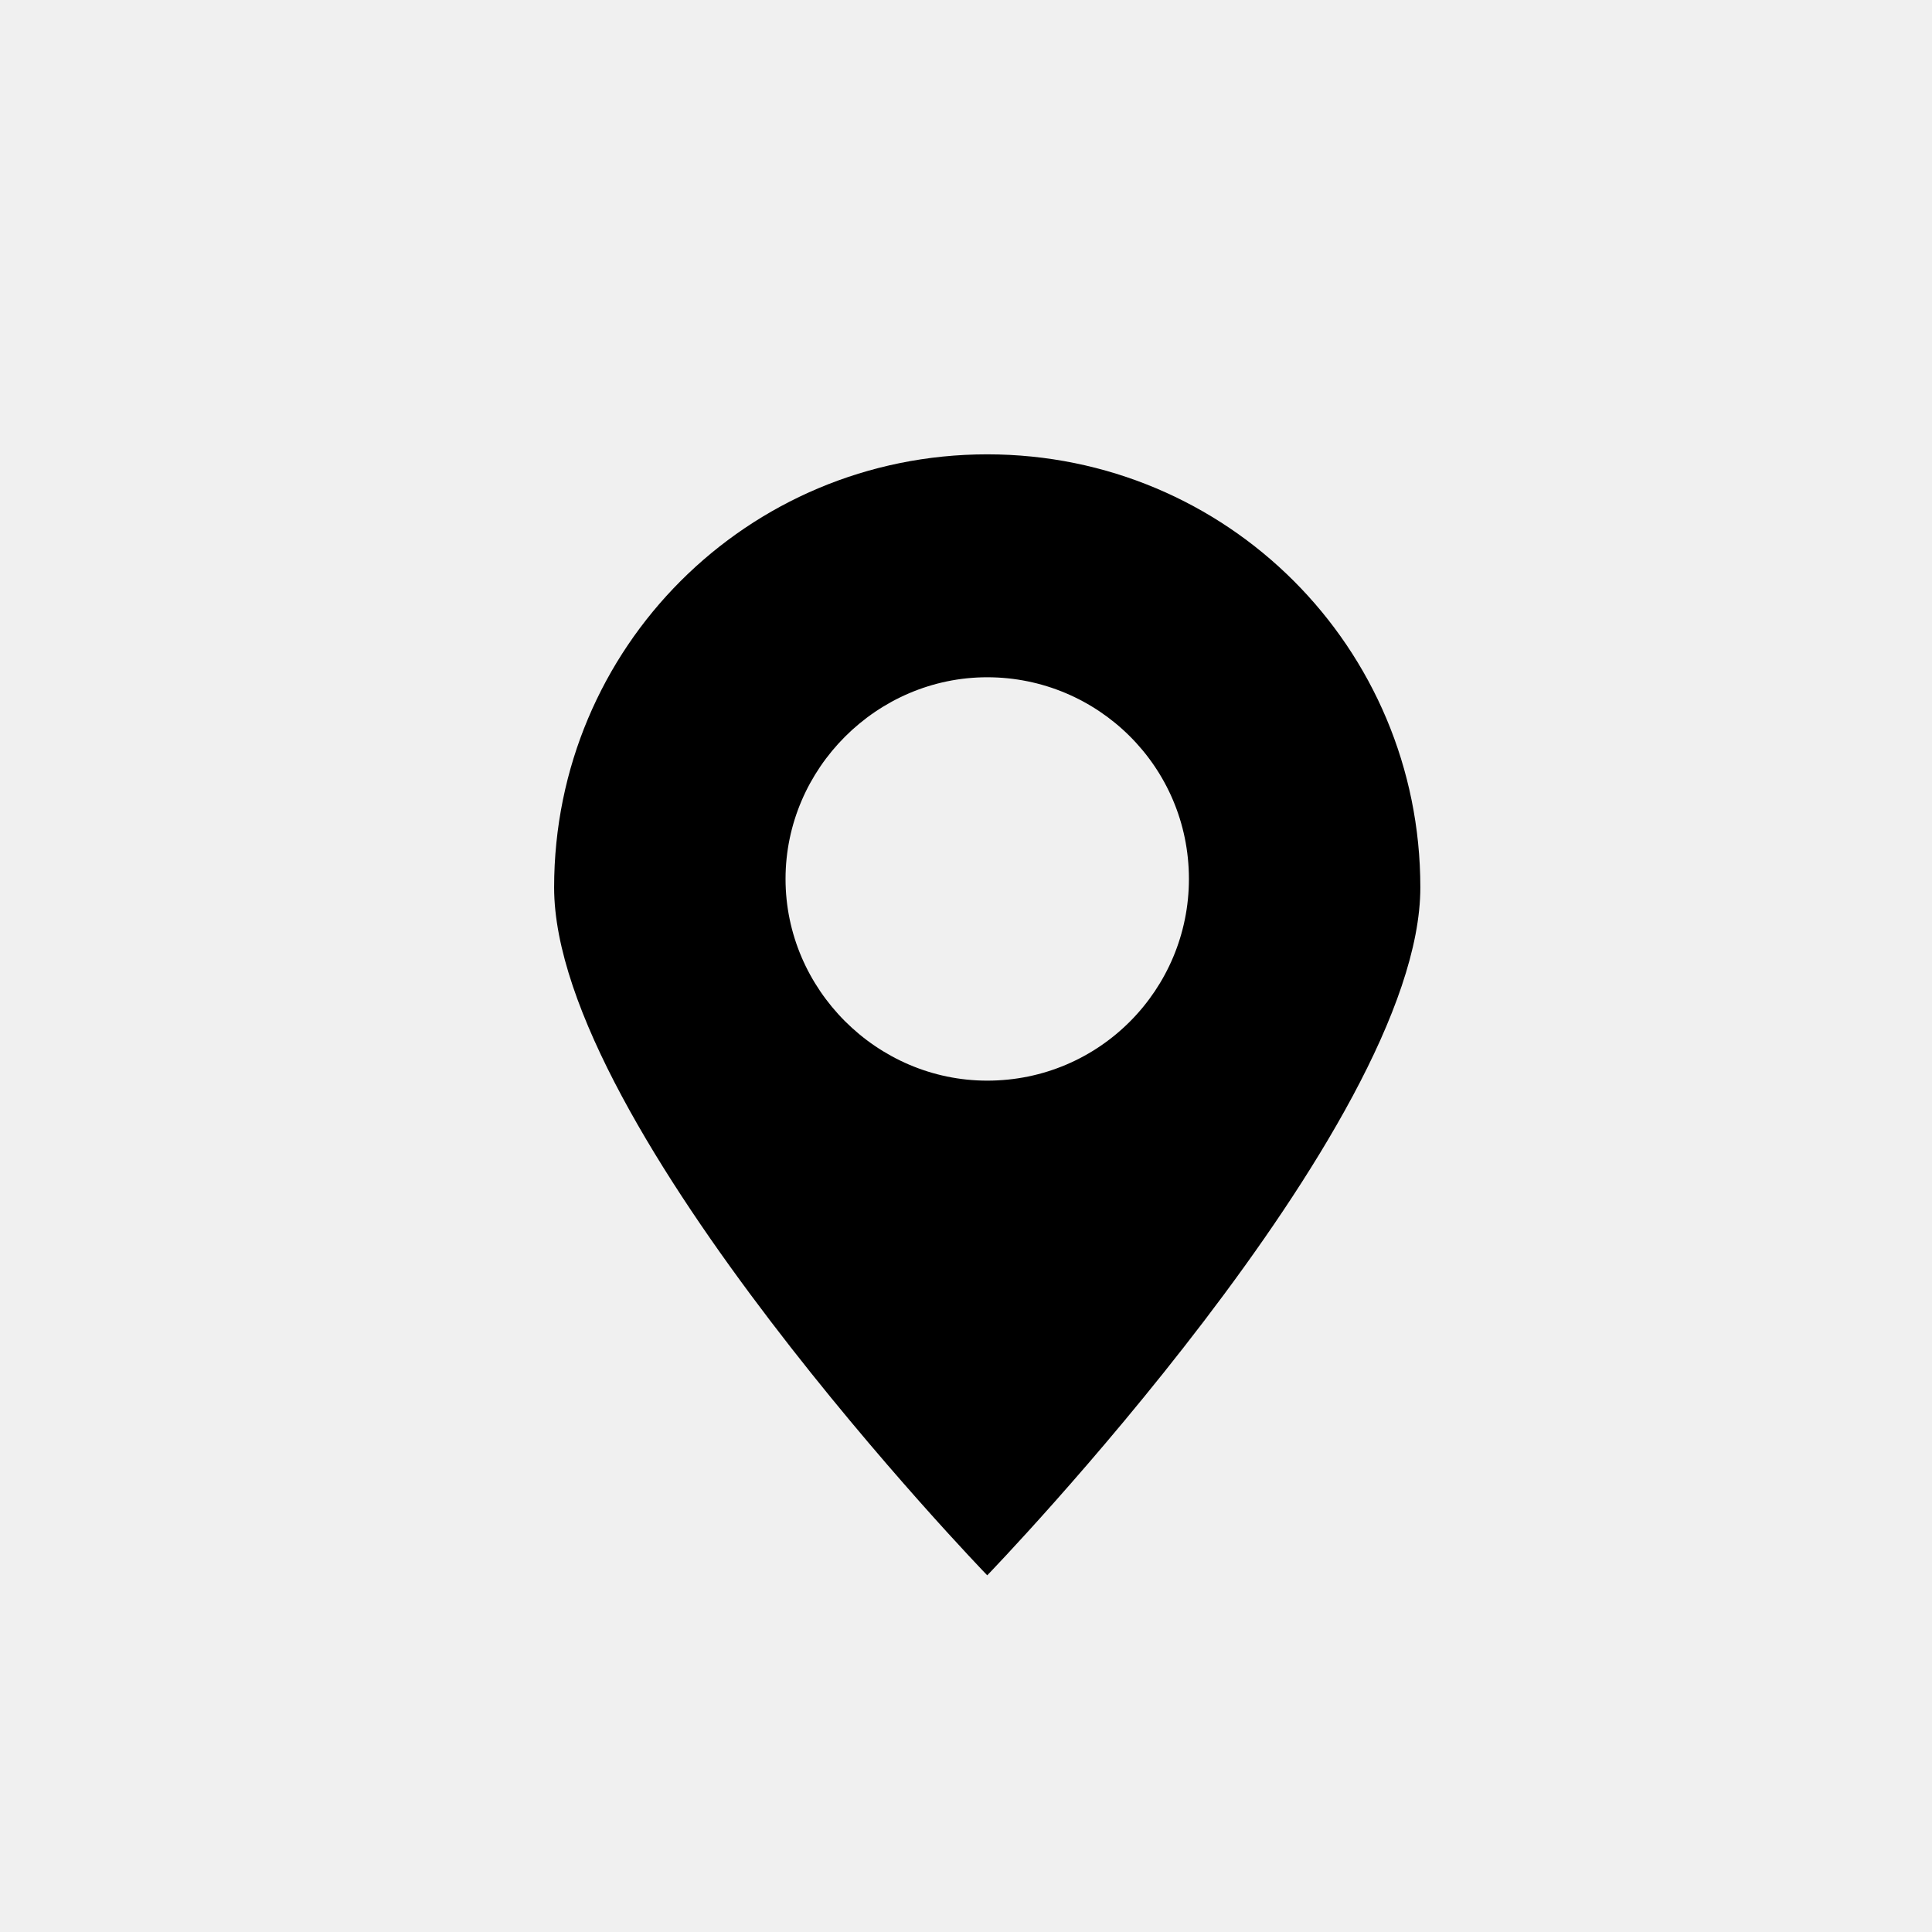
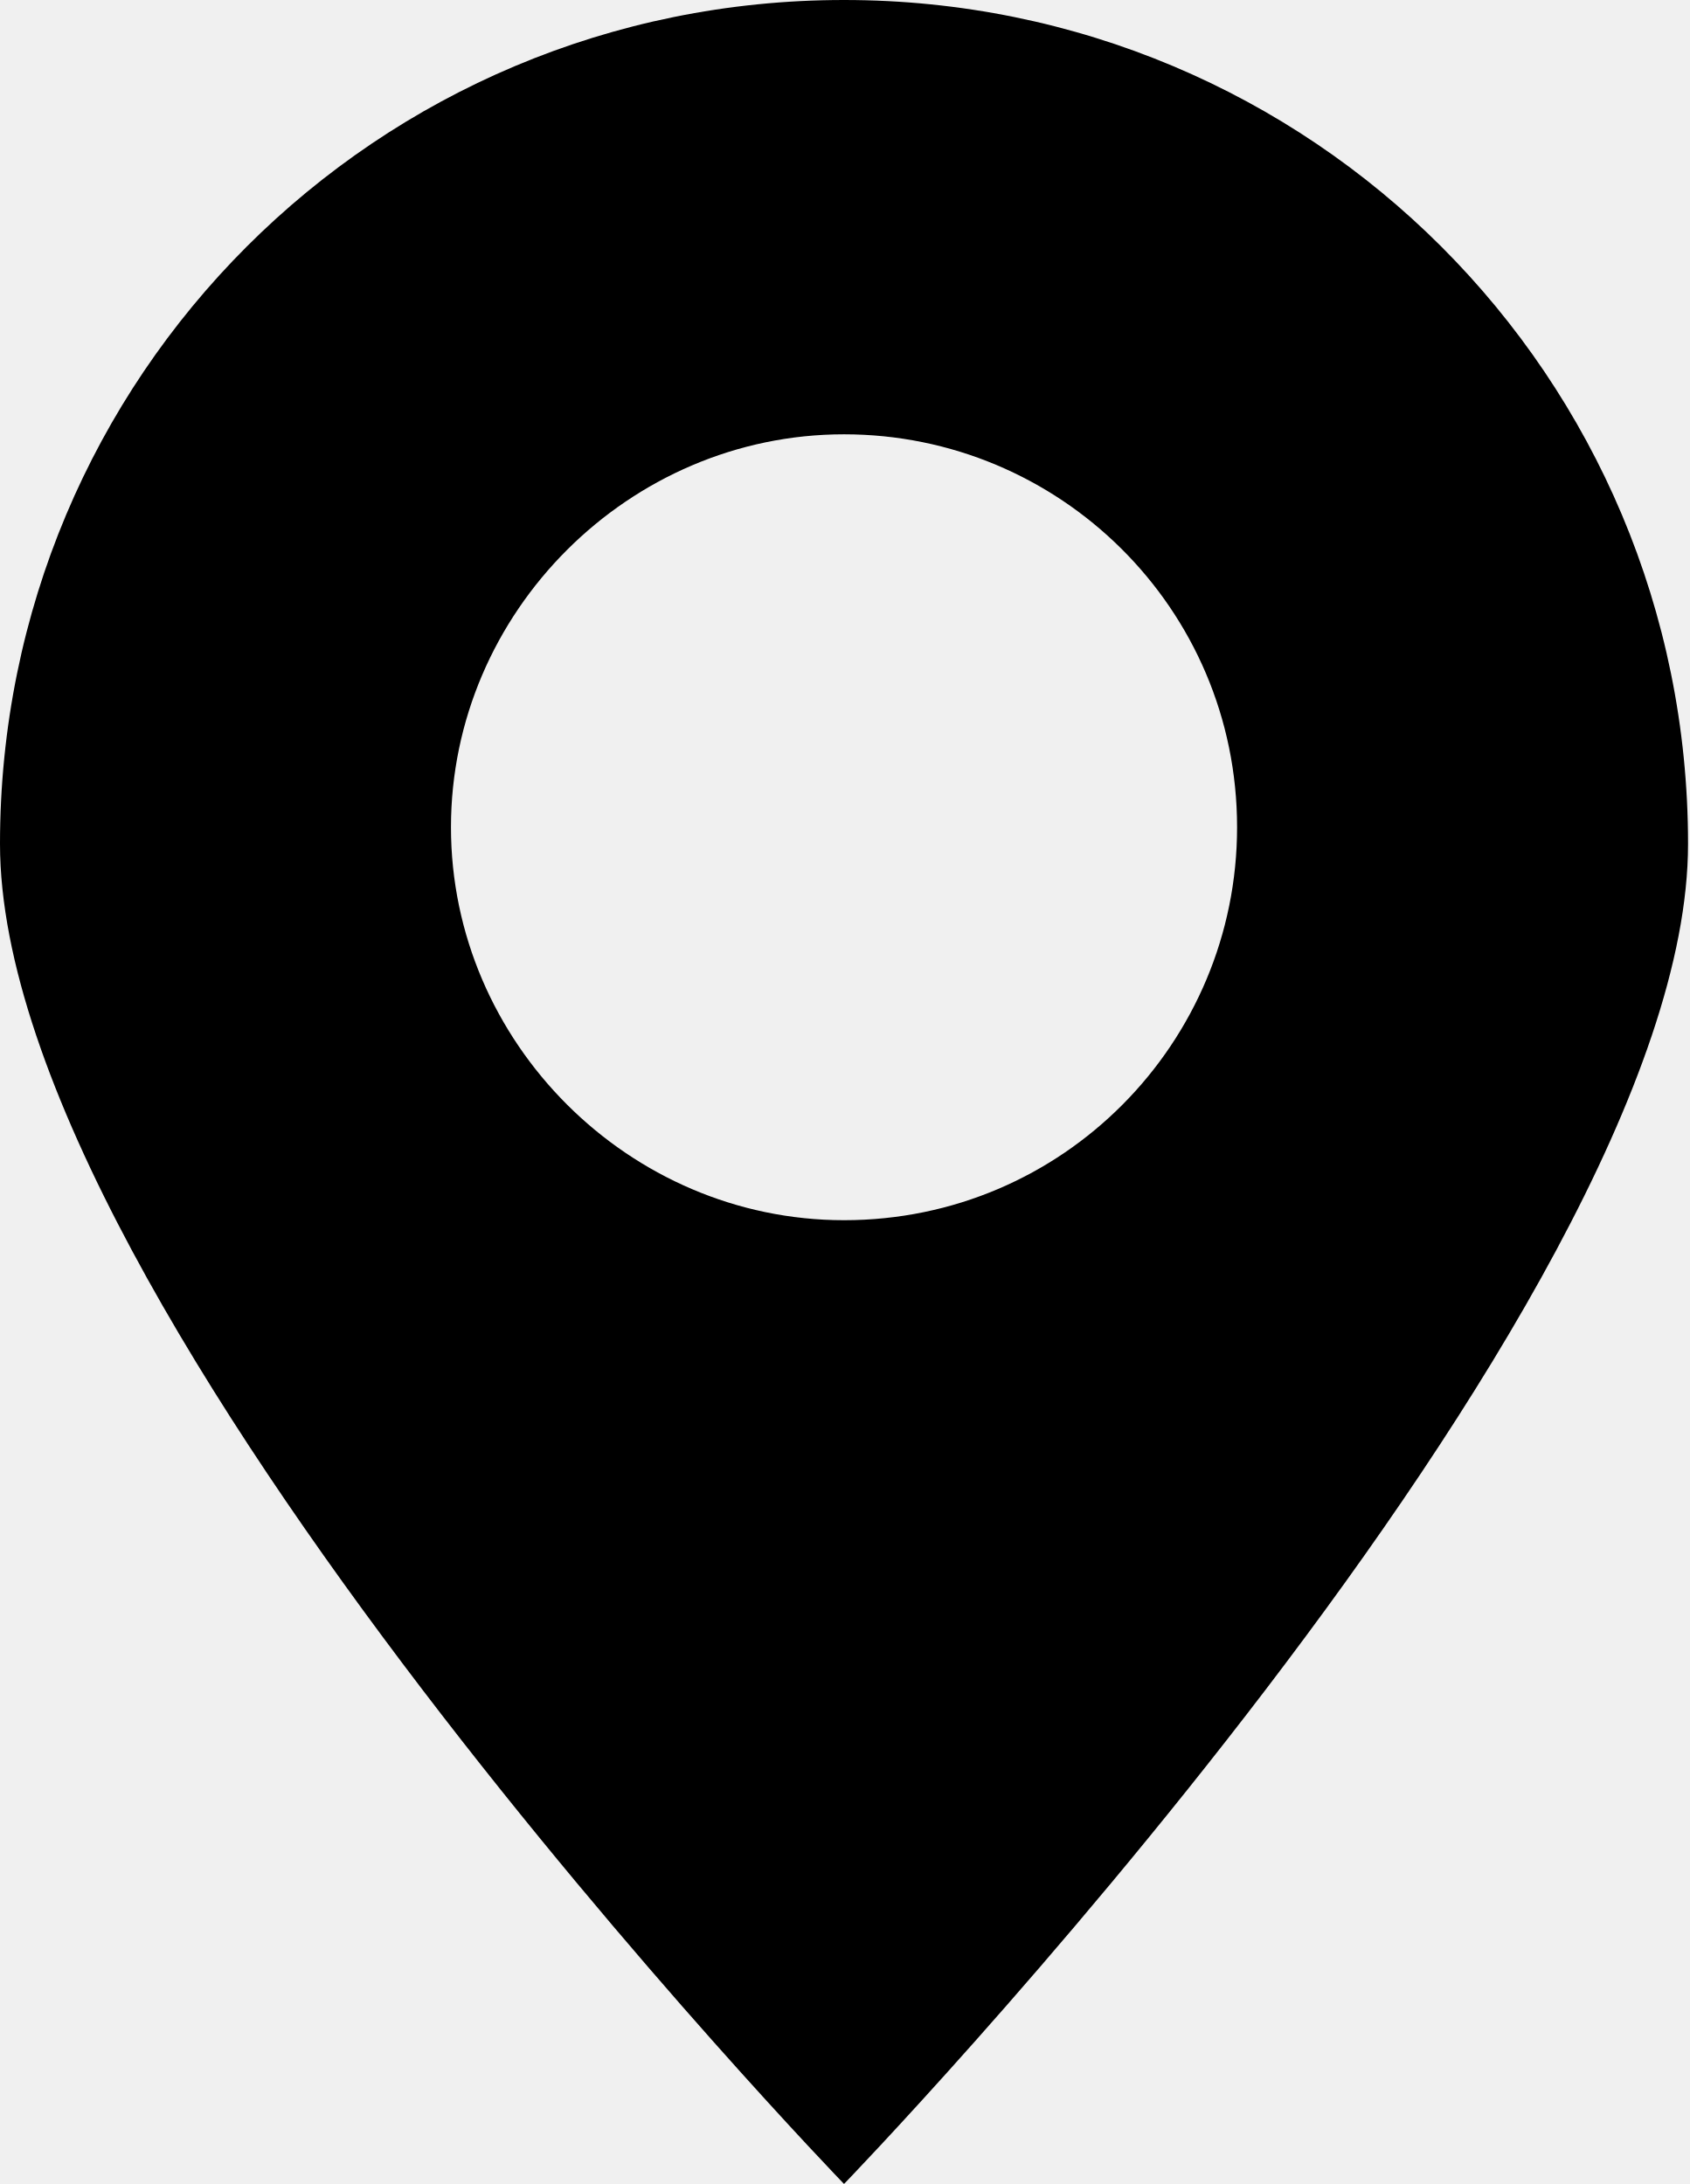
- <svg xmlns="http://www.w3.org/2000/svg" id="Layer_1" style="enable-background:new 0 0 91 91;" version="1.1" viewBox="0 0 91 91" xml:space="preserve">
-   <g>
-     <path d="M66.9,41.8c0-11.3-9.1-20.4-20.4-20.4c-11.3,0-20.4,9.1-20.4,20.4c0,11.3,20.4,32.4,20.4,32.4S66.9,53.1,66.9,41.8z    M37,41.4c0-5.2,4.3-9.5,9.5-9.5c5.2,0,9.5,4.2,9.5,9.5c0,5.2-4.2,9.5-9.5,9.5C41.3,50.9,37,46.6,37,41.4z" />
+ <svg xmlns="http://www.w3.org/2000/svg" width="198" height="256" viewBox="0 0 198 256" fill="none">
+   <g clip-path="url(#clip0_505_426)">
+     <path d="M197.813 98.907C197.813 44.12 153.693 0 98.907 0C44.12 0 0 44.12 0 98.907C0 153.693 98.907 255.994 98.907 255.994C98.907 255.994 197.813 153.693 197.813 98.907ZM52.847 96.967C52.847 71.756 73.695 50.908 98.907 50.908C124.118 50.908 144.966 71.271 144.966 96.967C144.966 122.179 124.603 143.027 98.907 143.027C73.695 143.027 52.847 122.179 52.847 96.967Z" fill="black" />
  </g>
+   <defs>
+     <clipPath id="clip0_505_426">
+       <rect width="197.817" height="256" fill="white" />
+     </clipPath>
+   </defs>
</svg>
